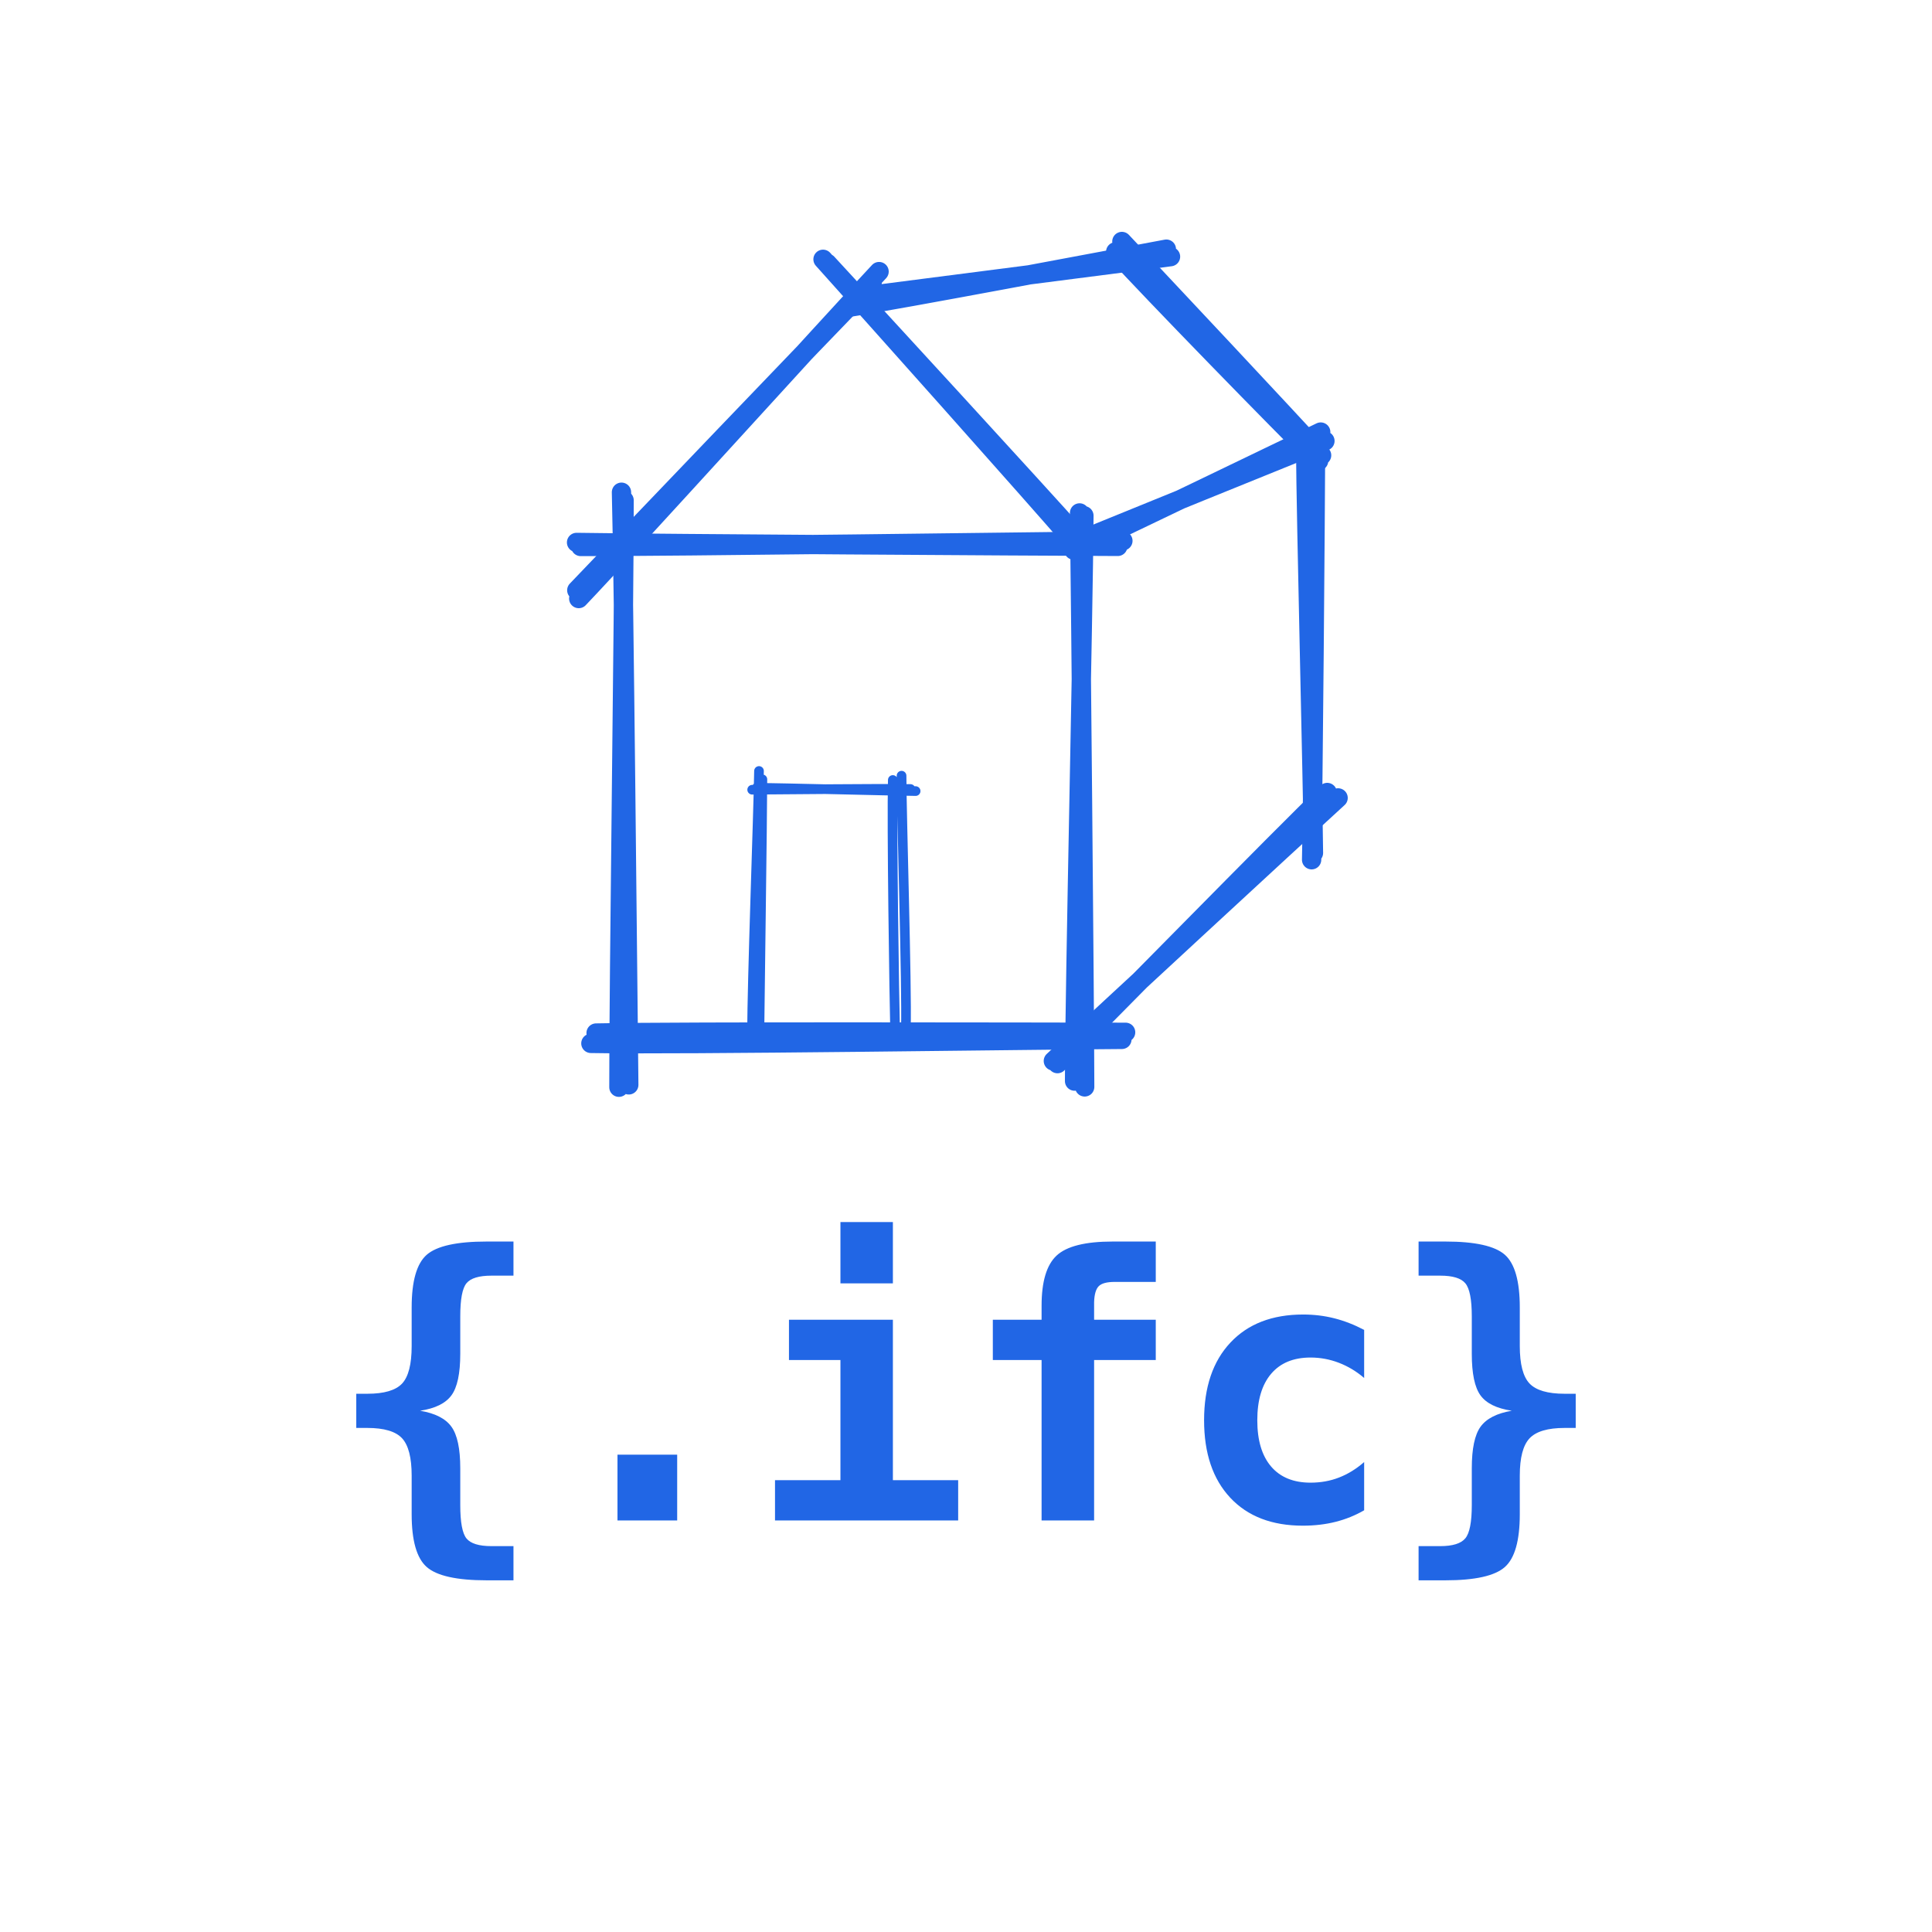
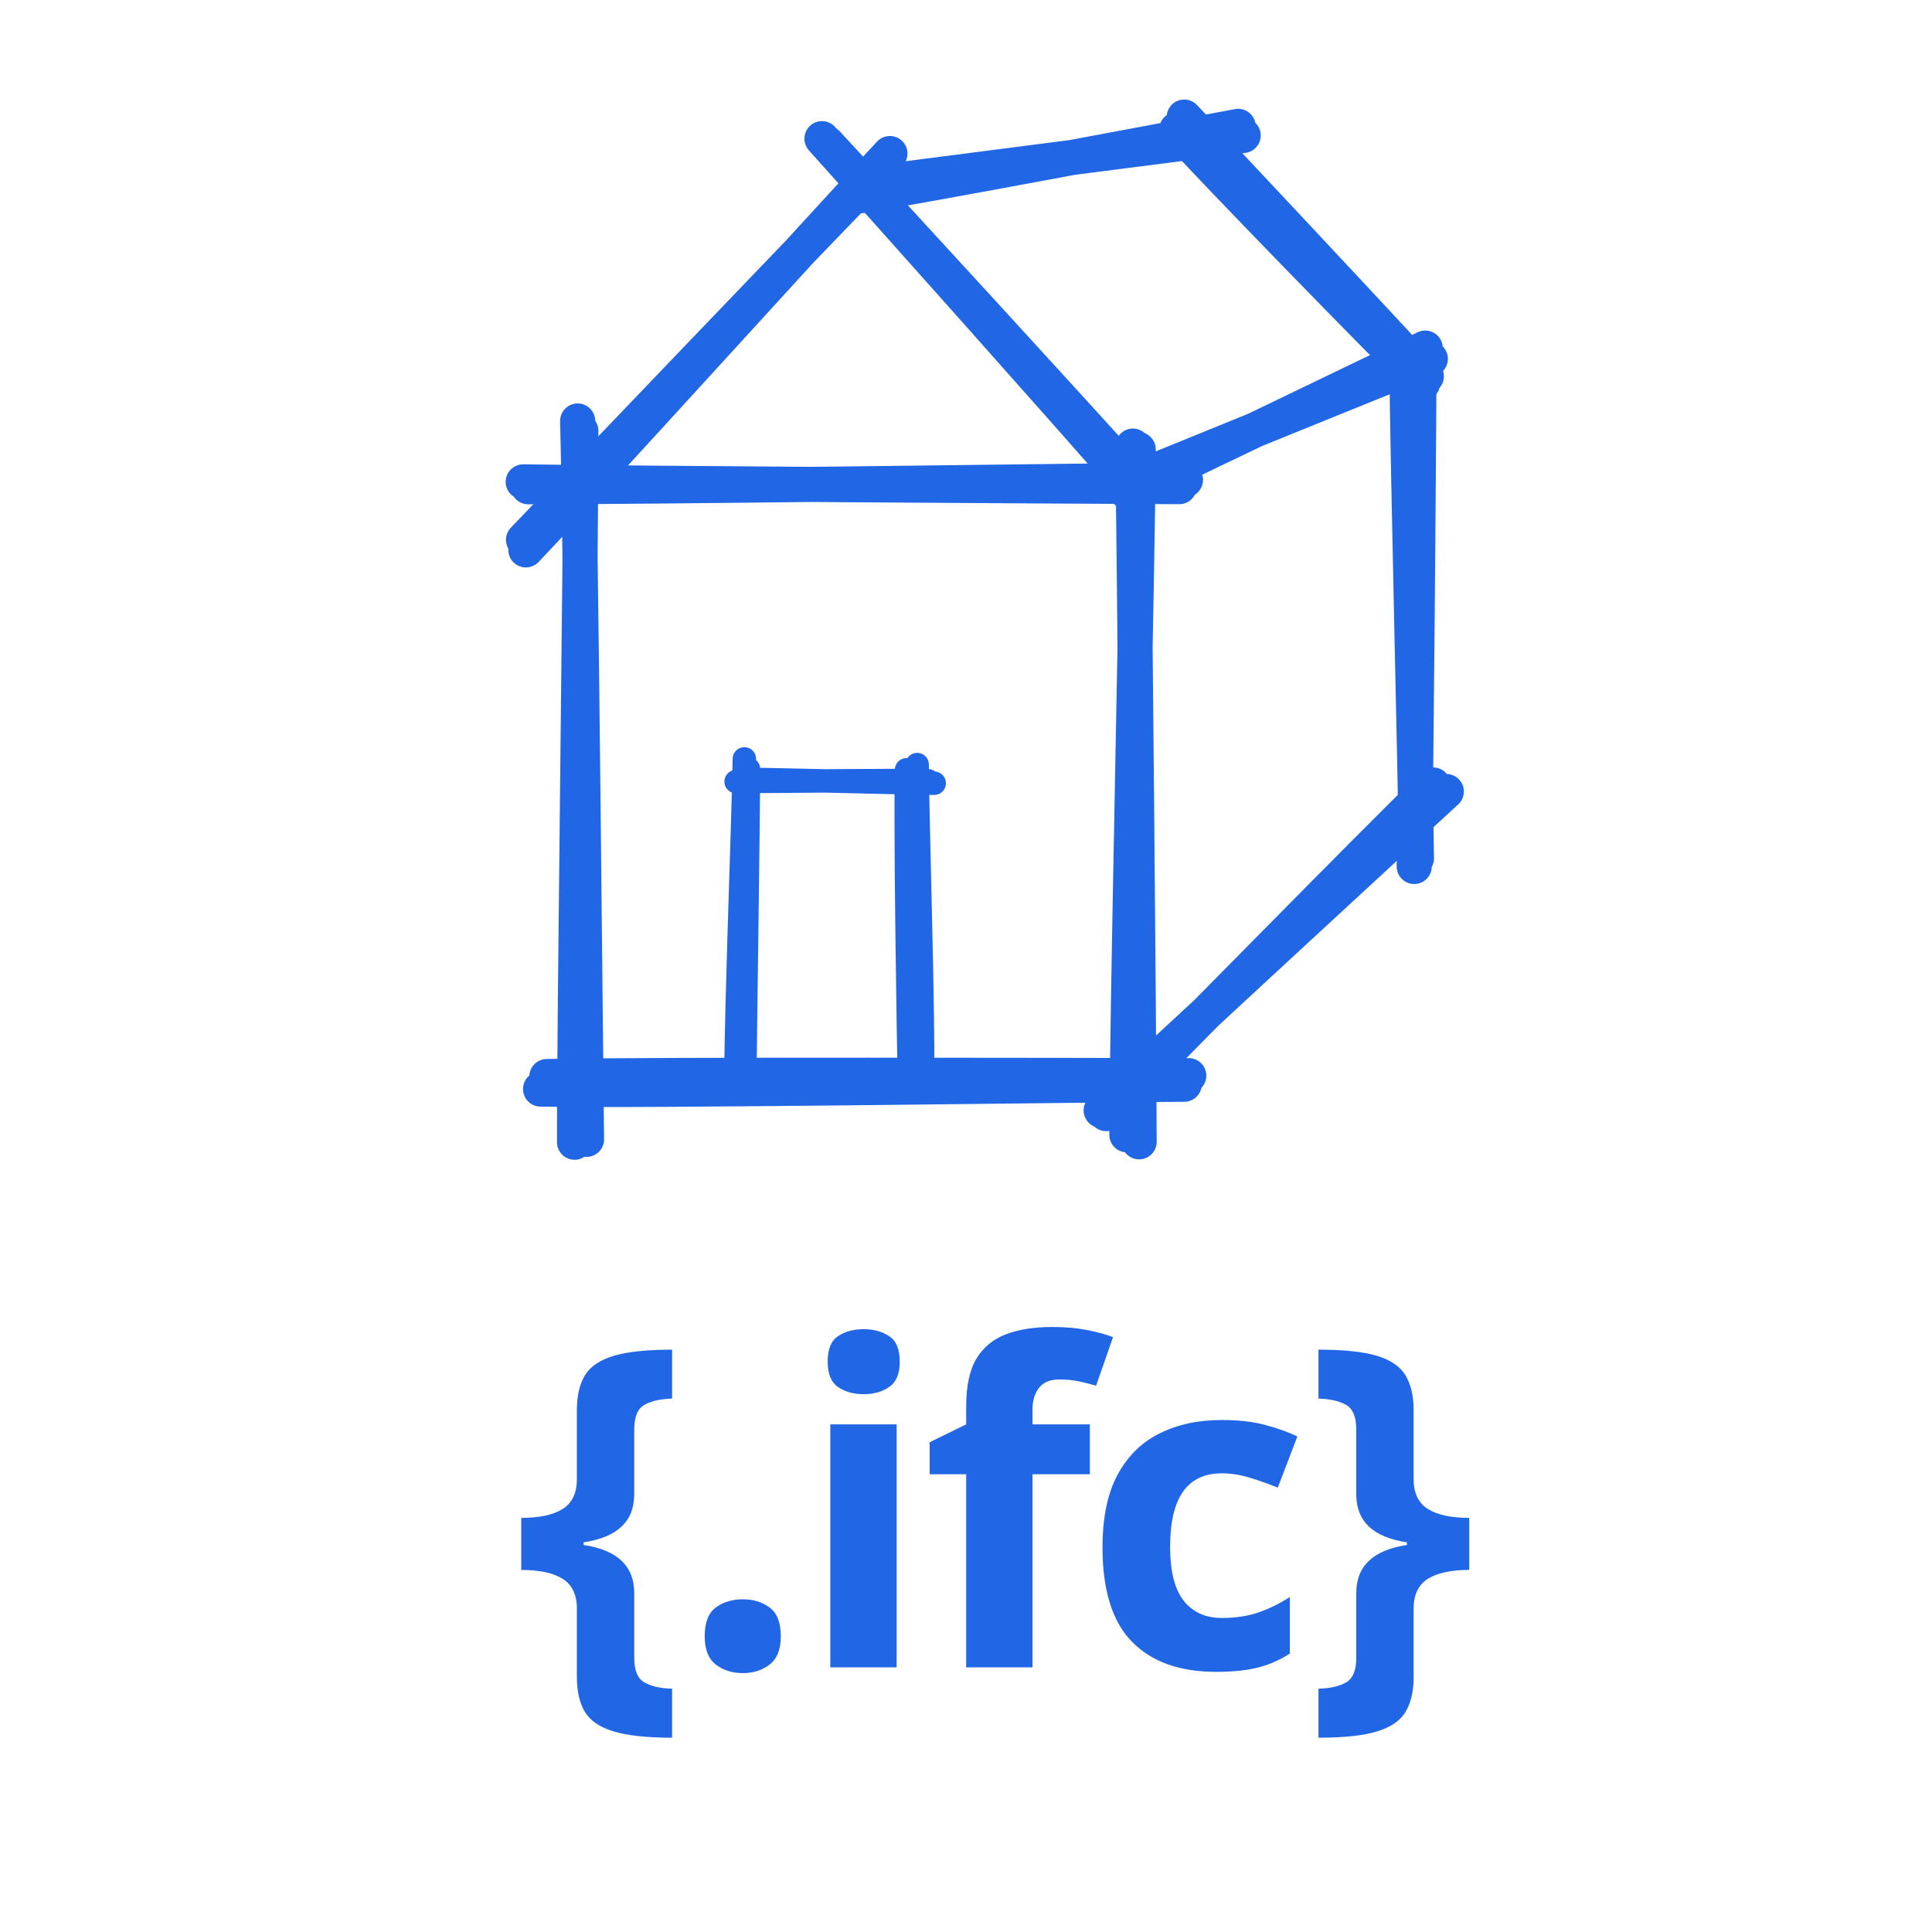
- <svg xmlns="http://www.w3.org/2000/svg" version="1.1" viewBox="0 0 400 400" width="400" height="400">
+ <svg xmlns="http://www.w3.org/2000/svg" version="1.1" viewBox="30 30 330 330" width="400" height="400">
  <g stroke-linecap="round" transform="translate(10 10)rotate(0 190 190)" />
  <g stroke-linecap="round">
    <g transform="translate(122.696 214.781)rotate(0 54.9955 .0936709)">
-       <path d="M.72-.9C19.25-1.26 92.25-1.08 110.35-1.05M-.36 1.24C18.11 1.59 90.88.51 109.58.41" stroke="#2166e5" stroke-width="4" fill="none" />
+       <path d="M.72-.9C19.25-1.26 92.25-1.08 110.35-1.05M-.36 1.24C18.11 1.59 90.88.51 109.58.41" stroke="#2166e5" stroke-width="6" fill="none" />
    </g>
  </g>
  <mask />
  <g stroke-linecap="round">
    <g transform="translate(128.45 224.05)rotate(0 .706646 -60.5457)">
-       <path d="M-.31 1.05C-.36-19.2.79-100.03.76-120.47M1.73.56C1.5-19.51.75-101.98.22-122.14" stroke="#2166e5" stroke-width="4" fill="none" />
+       <path d="M-.31 1.05C-.36-19.2.79-100.03.76-120.47M1.73.56C1.5-19.51.75-101.98.22-122.14" stroke="#2166e5" stroke-width="6" fill="none" />
    </g>
  </g>
  <mask />
  <g stroke-linecap="round">
    <g transform="translate(119.082 112.72)rotate(0 56.8468 -.164336)">
-       <path d="M1.15.42C19.99.46 94.53-.53 113.4-.75M.29-.41C18.93-.14 93.39.33 112.34.4" stroke="#2166e5" stroke-width="4" fill="none" />
+       <path d="M1.15.42C19.99.46 94.53-.53 113.4-.75M.29-.41C18.93-.14 93.39.33 112.34.4" stroke="#2166e5" stroke-width="6" fill="none" />
    </g>
  </g>
  <mask />
  <g stroke-linecap="round">
    <g transform="translate(223.361 105.859)rotate(0 .16198 59.7506)">
-       <path d="M1.05.91C.94 20.63-.86 98.24-.88 117.97M.15.34C.41 20.24 1.16 99.67 1.21 119.17" stroke="#2166e5" stroke-width="4" fill="none" />
+       <path d="M1.05.91C.94 20.63-.86 98.24-.88 117.97M.15.34C.41 20.24 1.16 99.67 1.21 119.17" stroke="#2166e5" stroke-width="6" fill="none" />
    </g>
  </g>
  <mask />
  <g stroke-linecap="round">
    <g transform="translate(217.758 219.271)rotate(0 29.8045 -27.1242)">
-       <path d="M1.18.94C10.56-8.24 47.44-46.02 57.03-55.19M.33.39C10.03-8.65 49.6-45.24 59.28-54.07" stroke="#2166e5" stroke-width="4" fill="none" />
+       <path d="M1.18.94C10.56-8.24 47.44-46.02 57.03-55.19M.33.39C10.03-8.65 49.6-45.24 59.28-54.07" stroke="#2166e5" stroke-width="6" fill="none" />
    </g>
  </g>
  <mask />
  <g stroke-linecap="round">
    <g transform="translate(181.941 56.8411)rotate(0 -31.2319 33.2328)">
-       <path d="M.06-.61C-10.41 10.53-51.42 55.86-62.12 67.08M-1.37 1.68C-11.97 12.47-52.45 54.88-62.52 65.37" stroke="#2166e5" stroke-width="4" fill="none" />
+       <path d="M.06-.61C-10.41 10.53-51.42 55.86-62.12 67.08M-1.37 1.68C-11.97 12.47-52.45 54.88-62.52 65.37" stroke="#2166e5" stroke-width="6" fill="none" />
    </g>
  </g>
  <mask />
  <g stroke-linecap="round">
    <g transform="translate(170.16 54.0761)rotate(0 26.8374 29.1301)">
-       <path d="M1.11.43C10.14 10.2 44.76 47.9 53.44 57.64M.24-.39C9.21 9.58 43.99 48.54 52.7 58.65" stroke="#2166e5" stroke-width="4" fill="none" />
+       <path d="M1.11.43C10.14 10.2 44.76 47.9 53.44 57.64M.24-.39C9.21 9.58 43.99 48.54 52.7 58.65" stroke="#2166e5" stroke-width="6" fill="none" />
    </g>
  </g>
  <mask />
  <g stroke-linecap="round">
    <g transform="translate(176.212 62.626)rotate(0 32.7261 -5.00197)">
-       <path d="M.51-1.04C11.44-2.44 55.06-8.06 66.13-9.49M-.68 1.03C10.05-.59 54.05-8.96 65.27-11.04" stroke="#2166e5" stroke-width="4" fill="none" />
+       <path d="M.51-1.04C11.44-2.44 55.06-8.06 66.13-9.49M-.68 1.03C10.05-.59 54.05-8.96 65.27-11.04" stroke="#2166e5" stroke-width="6" fill="none" />
    </g>
  </g>
  <mask />
  <g stroke-linecap="round">
    <g transform="translate(224.1 112.675)rotate(0 24.2194 -10.9987)">
-       <path d="M-.2-.91C8.19-4.35 41.67-17.94 50.21-21.38M-1.77 1.22C6.49-2.51 40.59-19.06 49.34-23.22" stroke="#2166e5" stroke-width="4" fill="none" />
+       <path d="M-.2-.91C8.19-4.35 41.67-17.94 50.21-21.38M-1.77 1.22C6.49-2.51 40.59-19.06 49.34-23.22" stroke="#2166e5" stroke-width="6" fill="none" />
    </g>
  </g>
  <mask />
  <g stroke-linecap="round">
    <g transform="translate(231.934 50.9287)rotate(0 20.3775 21.7801)">
-       <path d="M.34-.93C7.2 6.34 35.06 36.02 41.69 43.34M-.94 1.2C5.76 8.63 33.82 37.41 41.07 44.49" stroke="#2166e5" stroke-width="4" fill="none" />
+       <path d="M.34-.93C7.2 6.34 35.06 36.02 41.69 43.34M-.94 1.2C5.76 8.63 33.82 37.41 41.07 44.49" stroke="#2166e5" stroke-width="6" fill="none" />
    </g>
  </g>
  <mask />
  <g stroke-linecap="round">
    <g transform="translate(270.606 92.7897)rotate(0 .745152 42.174)">
-       <path d="M-.28.12C-.21 14.19 1.2 70 1.33 83.81M1.77-.86C1.71 13.44 1.27 71.12.95 85.21" stroke="#2166e5" stroke-width="4" fill="none" />
+       <path d="M-.28.12C-.21 14.19 1.2 70 1.33 83.81M1.77-.86C1.71 13.44 1.27 71.12.95 85.21" stroke="#2166e5" stroke-width="6" fill="none" />
    </g>
  </g>
  <mask />
  <g stroke-linecap="round">
    <g transform="translate(157.303 213.773)rotate(0 -.524043 -26.908)">
-       <path d="M-.08.34C0-8.29.52-43.43.54-52.42M-1.58-.53C-1.63-9.44-.29-45.49-.16-54.15" stroke="#2166e5" stroke-width="2" fill="none" />
+       <path d="M-.08.34C0-8.29.52-43.43.54-52.42M-1.58-.53C-1.63-9.44-.29-45.49-.16-54.15" stroke="#2166e5" stroke-width="4" fill="none" />
    </g>
  </g>
  <mask />
  <g stroke-linecap="round">
    <g transform="translate(155.901 163.353)rotate(0 16.7498 .0911749)">
-       <path d="M-.17.15C5.25.13 27.15-.12 32.6 0M.75-.24C6.33-.23 28.19.39 33.67.43" stroke="#2166e5" stroke-width="2" fill="none" />
+       <path d="M-.17.15C5.25.13 27.15-.12 32.6 0M.75-.24C6.33-.23 28.19.39 33.67.43" stroke="#2166e5" stroke-width="4" fill="none" />
    </g>
  </g>
  <mask />
  <g stroke-linecap="round">
    <g transform="translate(185.597 161.209)rotate(0 .587428 26.4853)">
-       <path d="M-.75.28C-.99 9.19-.47 44.67-.25 53.58M1.06-.61C1.08 7.91 2.18 42.92 1.96 51.64" stroke="#2166e5" stroke-width="2" fill="none" />
+       <path d="M-.75.28C-.99 9.19-.47 44.67-.25 53.58M1.06-.61C1.08 7.91 2.18 42.92 1.96 51.64" stroke="#2166e5" stroke-width="4" fill="none" />
    </g>
  </g>
  <mask />
  <g transform="translate(200 252)rotate(0 122.248 44.8544)">
-     <text x="0" y="62.796" font-family="monospace" font-size="76px" font-weight="700" letter-spacing="-1.8px" fill="#2166e5" text-anchor="middle" style="white-space:pre" direction="ltr" dominant-baseline="alphabetic">{.ifc}</text>
+     <text x="0" y="62.796" font-family="Menlo" font-size="76px" font-weight="700" letter-spacing="-1.8px" fill="#2166e5" text-anchor="middle" style="white-space:pre" direction="ltr" dominant-baseline="alphabetic">{.ifc}</text>
  </g>
</svg>
